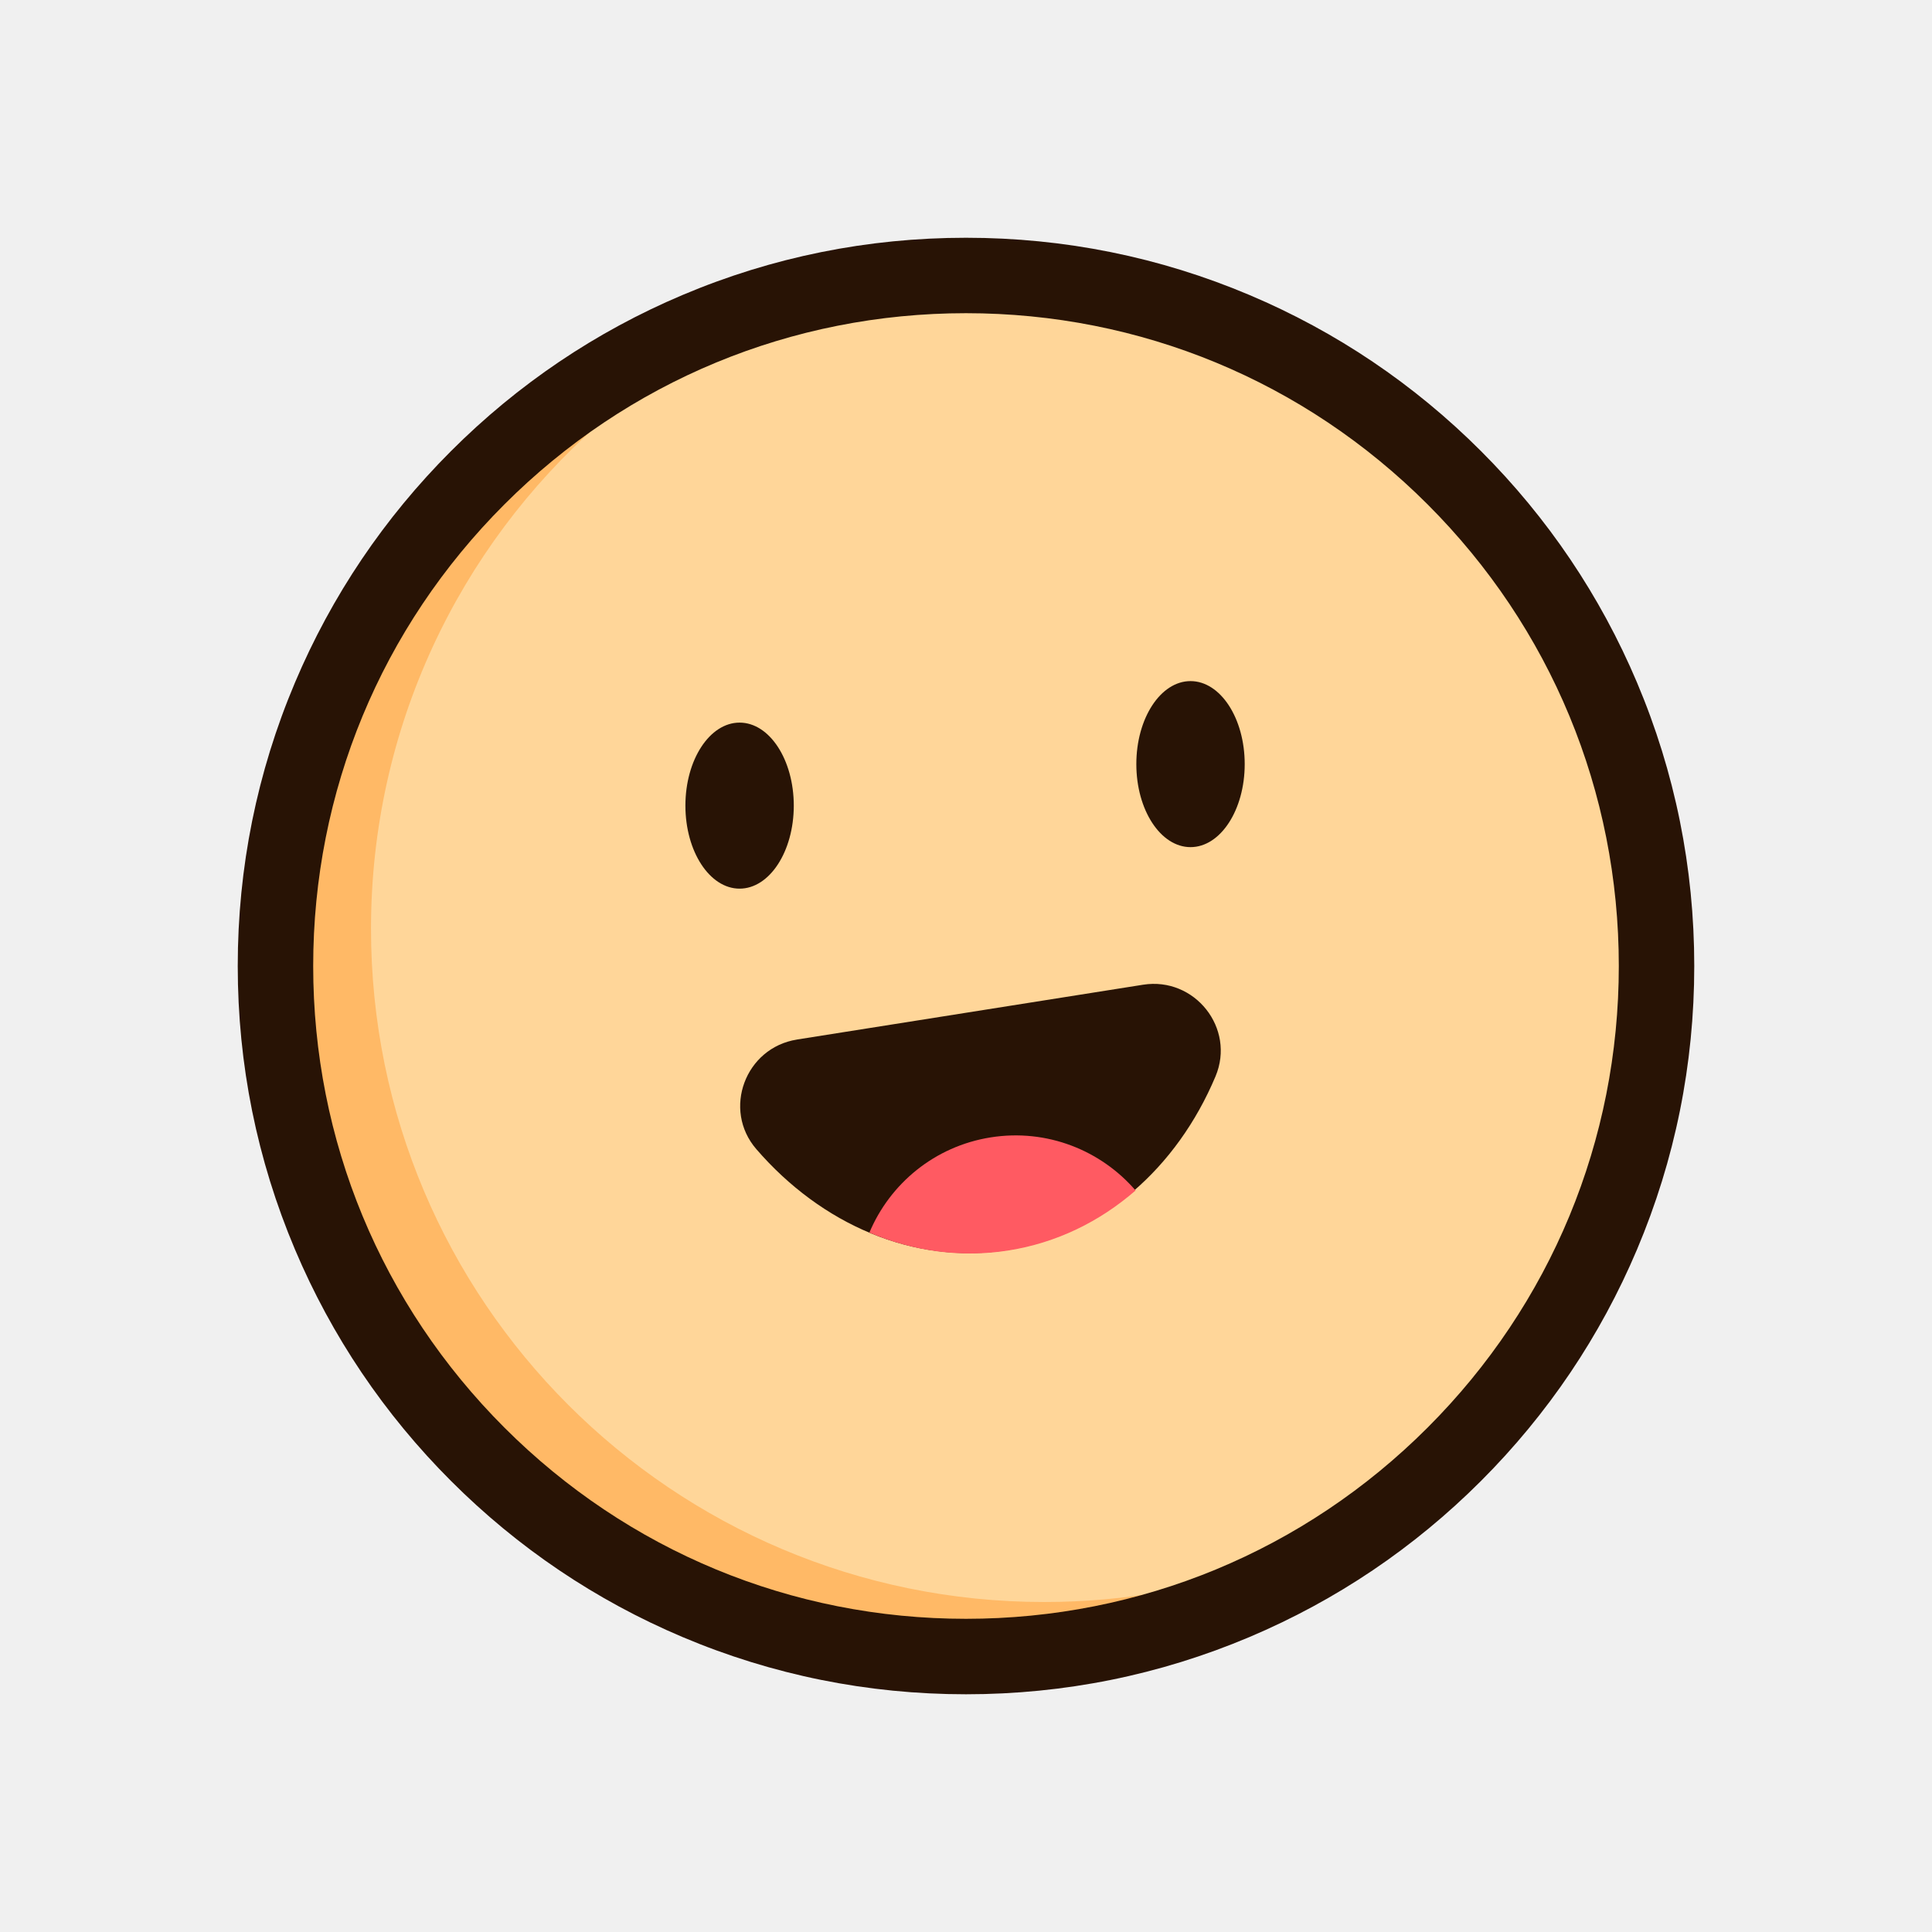
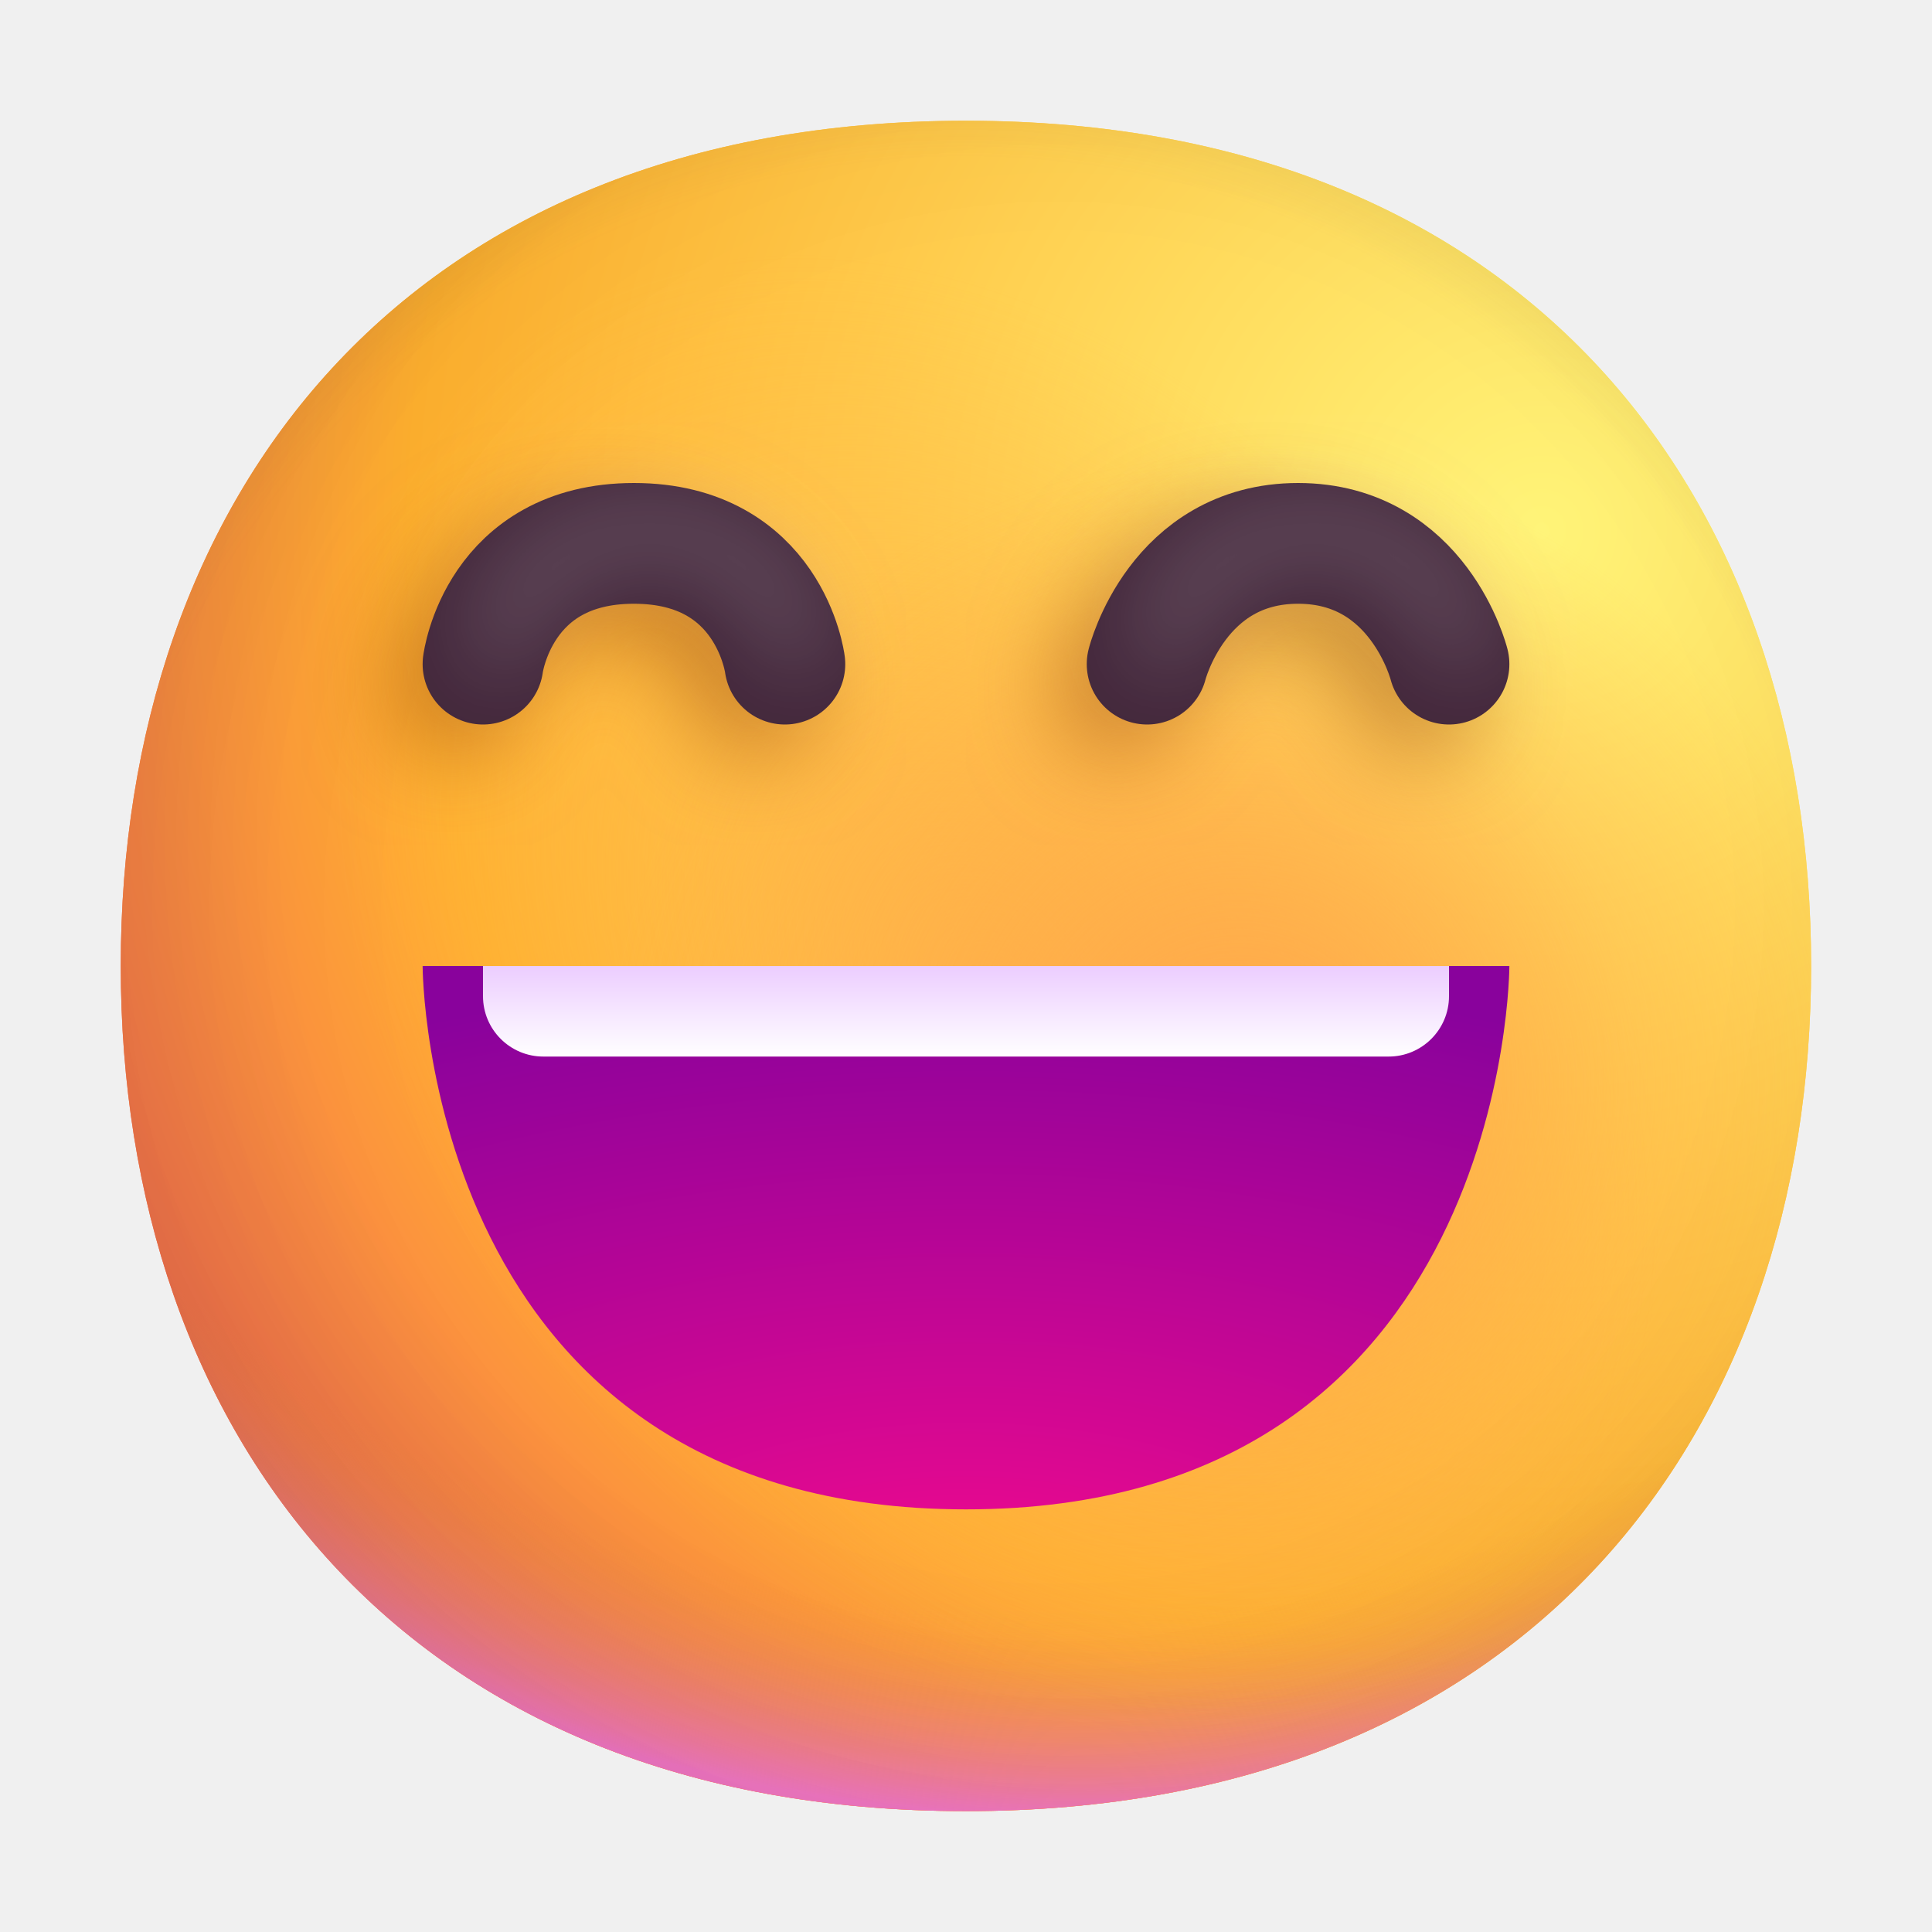
- <svg xmlns="http://www.w3.org/2000/svg" t="1787642890220" class="icon" viewBox="0 0 1024 1024" version="1.1" p-id="2386" width="200" height="200">
-   <path d="M512 512m-366 0a366 366 0 1 0 732 0 366 366 0 1 0-732 0Z" fill="#FFD699" p-id="2387" />
-   <path d="M553.47 849.1c-197.07 0-356.83-159.76-356.83-356.83 0-106.62 46.77-202.32 120.9-267.7-93.44 62.15-155.02 168.39-155.02 289.02 0 191.57 155.3 346.88 346.88 346.88 37.56 0 73.72-5.97 107.6-17.01-20.62 3.7-41.84 5.64-63.53 5.64z" fill="#FFB966" p-id="2388" />
-   <path d="M512 898c-52.1 0-102.65-10.21-150.25-30.34-45.97-19.44-87.25-47.27-122.69-82.71-35.44-35.44-63.27-76.72-82.71-122.69-20.13-47.6-30.34-98.15-30.34-150.25s10.21-102.65 30.34-150.25c19.44-45.97 47.27-87.25 82.71-122.69 35.44-35.44 76.72-63.27 122.69-82.71 47.6-20.13 98.15-30.34 150.25-30.34s102.65 10.21 150.25 30.34c45.97 19.44 87.25 47.27 122.69 82.71 35.44 35.44 63.27 76.72 82.71 122.69 20.13 47.6 30.34 98.15 30.34 150.25s-10.21 102.65-30.34 150.25c-19.44 45.97-47.27 87.25-82.71 122.69-35.44 35.44-76.72 63.27-122.69 82.71C614.65 887.79 564.1 898 512 898z m0-732c-92.42 0-179.31 35.99-244.66 101.34S166 419.58 166 512s35.99 179.31 101.34 244.66S419.58 858 512 858s179.31-35.99 244.66-101.34S858 604.42 858 512s-35.99-179.31-101.34-244.66S604.42 166 512 166z" fill="#281305" p-id="2389" />
-   <path d="M363.28 427a28.72 44 0 1 0 57.44 0 28.72 44 0 1 0-57.44 0Z" fill="#281305" p-id="2390" />
-   <path d="M602.28 405a28.72 44 0 1 0 57.44 0 28.72 44 0 1 0-57.44 0Z" fill="#281305" p-id="2391" />
-   <path d="M422.38 550.99c-27.38 4.34-39.63 37.11-21.51 58.08 34.35 39.76 83.2 61.41 133.21 53.48 50.01-7.92 89.78-43.6 110.16-92.03 10.75-25.55-11.03-52.93-38.41-48.59l-183.45 29.05z" fill="#281305" p-id="2392" />
-   <path d="M534.6 662.75c25.5-4.04 48.32-15.3 67.28-31.78-18.37-21.27-46.97-32.86-76.77-28.14-29.8 4.72-53.43 24.58-64.32 50.49 23.13 9.81 48.31 13.47 73.81 9.44z" fill="#FF5A62" p-id="2393" />
+ <svg xmlns="http://www.w3.org/2000/svg" width="32" height="32" viewBox="0 0 32 32" fill="none">
+   <path d="M15.999 29.998C25.333 29.998 29.998 23.73 29.998 15.999C29.998 8.268 25.333 2 15.999 2C6.664 2 2 8.268 2 15.999C2 23.73 6.664 29.998 15.999 29.998Z" fill="url(#paint0_radial_20_32)" />
+   <path d="M15.999 29.998C25.333 29.998 29.998 23.73 29.998 15.999C29.998 8.268 25.333 2 15.999 2C6.664 2 2 8.268 2 15.999C2 23.73 6.664 29.998 15.999 29.998Z" fill="url(#paint1_radial_20_32)" />
+   <path d="M15.999 29.998C25.333 29.998 29.998 23.73 29.998 15.999C29.998 8.268 25.333 2 15.999 2C6.664 2 2 8.268 2 15.999C2 23.73 6.664 29.998 15.999 29.998Z" fill="url(#paint2_radial_20_32)" />
+   <path d="M15.999 29.998C25.333 29.998 29.998 23.73 29.998 15.999C29.998 8.268 25.333 2 15.999 2C6.664 2 2 8.268 2 15.999C2 23.73 6.664 29.998 15.999 29.998Z" fill="url(#paint3_radial_20_32)" fill-opacity="0.6" />
+   <path d="M15.999 29.998C25.333 29.998 29.998 23.73 29.998 15.999C29.998 8.268 25.333 2 15.999 2C6.664 2 2 8.268 2 15.999C2 23.73 6.664 29.998 15.999 29.998Z" fill="url(#paint4_radial_20_32)" />
+   <path d="M15.999 29.998C25.333 29.998 29.998 23.73 29.998 15.999C29.998 8.268 25.333 2 15.999 2C6.664 2 2 8.268 2 15.999C2 23.73 6.664 29.998 15.999 29.998Z" fill="url(#paint5_radial_20_32)" />
+   <path d="M15.999 29.998C25.333 29.998 29.998 23.73 29.998 15.999C29.998 8.268 25.333 2 15.999 2C6.664 2 2 8.268 2 15.999C2 23.73 6.664 29.998 15.999 29.998Z" fill="url(#paint6_radial_20_32)" />
+   <path d="M15.999 29.998C25.333 29.998 29.998 23.73 29.998 15.999C29.998 8.268 25.333 2 15.999 2C6.664 2 2 8.268 2 15.999C2 23.73 6.664 29.998 15.999 29.998Z" fill="url(#paint7_radial_20_32)" />
+   <g opacity="0.5" filter="url(#filter0_f_20_32)">
+     <path d="M7.5 11.5C7.5 11.5 7.75 9.5 10 9.5C12.25 9.5 12.5 11.5 12.5 11.5" stroke="#9A4609" stroke-width="2" stroke-linecap="round" />
+   </g>
+   <g opacity="0.5" filter="url(#filter1_f_20_32)">
+     <path d="M18.5 11.5C18.5 11.5 19 9.5 21 9.5C23 9.5 23.5 11.5 23.5 11.5" stroke="#9A4609" stroke-width="2" stroke-linecap="round" />
+   </g>
+   <path d="M8 11C8 11 8.25 9 10.5 9C12.75 9 13 11 13 11" stroke="#43273B" stroke-width="2" stroke-linecap="round" stroke-linejoin="round" />
+   <g opacity="0.26" filter="url(#filter2_f_20_32)">
+     <path d="M8.25 10.75C8.25 10.75 8.5 8.75 10.75 8.75C13 8.75 13.25 10.75 13.25 10.75" stroke="white" stroke-width="0.75" stroke-linecap="round" stroke-linejoin="round" />
+   </g>
+   <path d="M19 11C19 11 19.5 9 21.5 9C23.5 9 24 11 24 11" stroke="#43273B" stroke-width="2" stroke-linecap="round" stroke-linejoin="round" />
+   <g opacity="0.26" filter="url(#filter3_f_20_32)">
+     <path d="M19.25 10.75C19.25 10.75 19.5 8.75 21.75 8.75C24 8.75 24.25 10.75 24.25 10.75" stroke="white" stroke-width="0.75" stroke-linecap="round" stroke-linejoin="round" />
+   </g>
+   <path d="M16 25C7 25 7 16 7 16H25C25 16 25 25 16 25Z" fill="url(#paint8_radial_20_32)" />
+   <path d="M8 16.5V16H24V16.5C24 17.052 23.552 17.5 23 17.5H9C8.448 17.5 8 17.052 8 16.5Z" fill="url(#paint9_linear_20_32)" />
+   <defs>
+     <filter id="filter0_f_20_32" x="5" y="7" width="10" height="7" filterUnits="userSpaceOnUse" color-interpolation-filters="sRGB">
+       <feFlood flood-opacity="0" result="BackgroundImageFix" />
+       <feBlend mode="normal" in="SourceGraphic" in2="BackgroundImageFix" result="shape" />
+       <feGaussianBlur stdDeviation="0.75" result="effect1_foregroundBlur_20_32" />
+     </filter>
+     <filter id="filter1_f_20_32" x="16" y="7" width="10.001" height="7" filterUnits="userSpaceOnUse" color-interpolation-filters="sRGB">
+       <feFlood flood-opacity="0" result="BackgroundImageFix" />
+       <feBlend mode="normal" in="SourceGraphic" in2="BackgroundImageFix" result="shape" />
+       <feGaussianBlur stdDeviation="0.75" result="effect1_foregroundBlur_20_32" />
+     </filter>
+     <filter id="filter2_f_20_32" x="6.375" y="6.875" width="8.75" height="5.75" filterUnits="userSpaceOnUse" color-interpolation-filters="sRGB">
+       <feFlood flood-opacity="0" result="BackgroundImageFix" />
+       <feBlend mode="normal" in="SourceGraphic" in2="BackgroundImageFix" result="shape" />
+       <feGaussianBlur stdDeviation="0.75" result="effect1_foregroundBlur_20_32" />
+     </filter>
+     <filter id="filter3_f_20_32" x="17.375" y="6.875" width="8.75" height="5.75" filterUnits="userSpaceOnUse" color-interpolation-filters="sRGB">
+       <feFlood flood-opacity="0" result="BackgroundImageFix" />
+       <feBlend mode="normal" in="SourceGraphic" in2="BackgroundImageFix" result="shape" />
+       <feGaussianBlur stdDeviation="0.75" result="effect1_foregroundBlur_20_32" />
+     </filter>
+     <radialGradient id="paint0_radial_20_32" cx="0" cy="0" r="1" gradientUnits="userSpaceOnUse" gradientTransform="translate(25.5 9) rotate(132.839) scale(37.5033)">
+       <stop stop-color="#FFF478" />
+       <stop offset="0.475" stop-color="#FFB02E" />
+       <stop offset="1" stop-color="#F70A8D" />
+     </radialGradient>
+     <radialGradient id="paint1_radial_20_32" cx="0" cy="0" r="1" gradientUnits="userSpaceOnUse" gradientTransform="translate(25.5 9) rotate(131.878) scale(38.9487)">
+       <stop stop-color="#FFF478" />
+       <stop offset="0.475" stop-color="#FFB02E" />
+       <stop offset="1" stop-color="#F70A8D" />
+     </radialGradient>
+     <radialGradient id="paint2_radial_20_32" cx="0" cy="0" r="1" gradientUnits="userSpaceOnUse" gradientTransform="translate(16 12.5) rotate(101.31) scale(17.8466 22.8581)">
+       <stop offset="0.788" stop-color="#F59639" stop-opacity="0" />
+       <stop offset="0.973" stop-color="#FF7DCE" />
+     </radialGradient>
+     <radialGradient id="paint3_radial_20_32" cx="0" cy="0" r="1" gradientUnits="userSpaceOnUse" gradientTransform="translate(18 14) rotate(135) scale(41.0122)">
+       <stop offset="0.315" stop-opacity="0" />
+       <stop offset="1" />
+     </radialGradient>
+     <radialGradient id="paint4_radial_20_32" cx="0" cy="0" r="1" gradientUnits="userSpaceOnUse" gradientTransform="translate(16 17) rotate(77.692) scale(28.1469)">
+       <stop offset="0.508" stop-color="#7D6133" stop-opacity="0" />
+       <stop offset="1" stop-color="#715B32" />
+     </radialGradient>
+     <radialGradient id="paint5_radial_20_32" cx="0" cy="0" r="1" gradientUnits="userSpaceOnUse" gradientTransform="translate(16.5 16.5) rotate(55.7131) scale(13.3135 9.65032)">
+       <stop stop-color="#FFB849" />
+       <stop offset="1" stop-color="#FFB847" stop-opacity="0" />
+     </radialGradient>
+     <radialGradient id="paint6_radial_20_32" cx="0" cy="0" r="1" gradientUnits="userSpaceOnUse" gradientTransform="translate(20.5 18) rotate(9.86581) scale(11.6726)">
+       <stop stop-color="#FFA64B" />
+       <stop offset="0.9" stop-color="#FFAE46" stop-opacity="0" />
+     </radialGradient>
+     <radialGradient id="paint7_radial_20_32" cx="0" cy="0" r="1" gradientUnits="userSpaceOnUse" gradientTransform="translate(17.5 15) rotate(43.9708) scale(59.0529)">
+       <stop offset="0.185" stop-opacity="0" />
+       <stop offset="1" stop-opacity="0.4" />
+     </radialGradient>
+     <radialGradient id="paint8_radial_20_32" cx="0" cy="0" r="1" gradientUnits="userSpaceOnUse" gradientTransform="translate(16 27) rotate(-90) scale(11 22)">
+       <stop stop-color="#F70A8D" />
+       <stop offset="1" stop-color="#89029C" />
+     </radialGradient>
+     <linearGradient id="paint9_linear_20_32" x1="16" y1="16" x2="16" y2="17.5" gradientUnits="userSpaceOnUse">
+       <stop stop-color="#ECCDFF" />
+       <stop offset="1" stop-color="white" />
+     </linearGradient>
+   </defs>
</svg>
